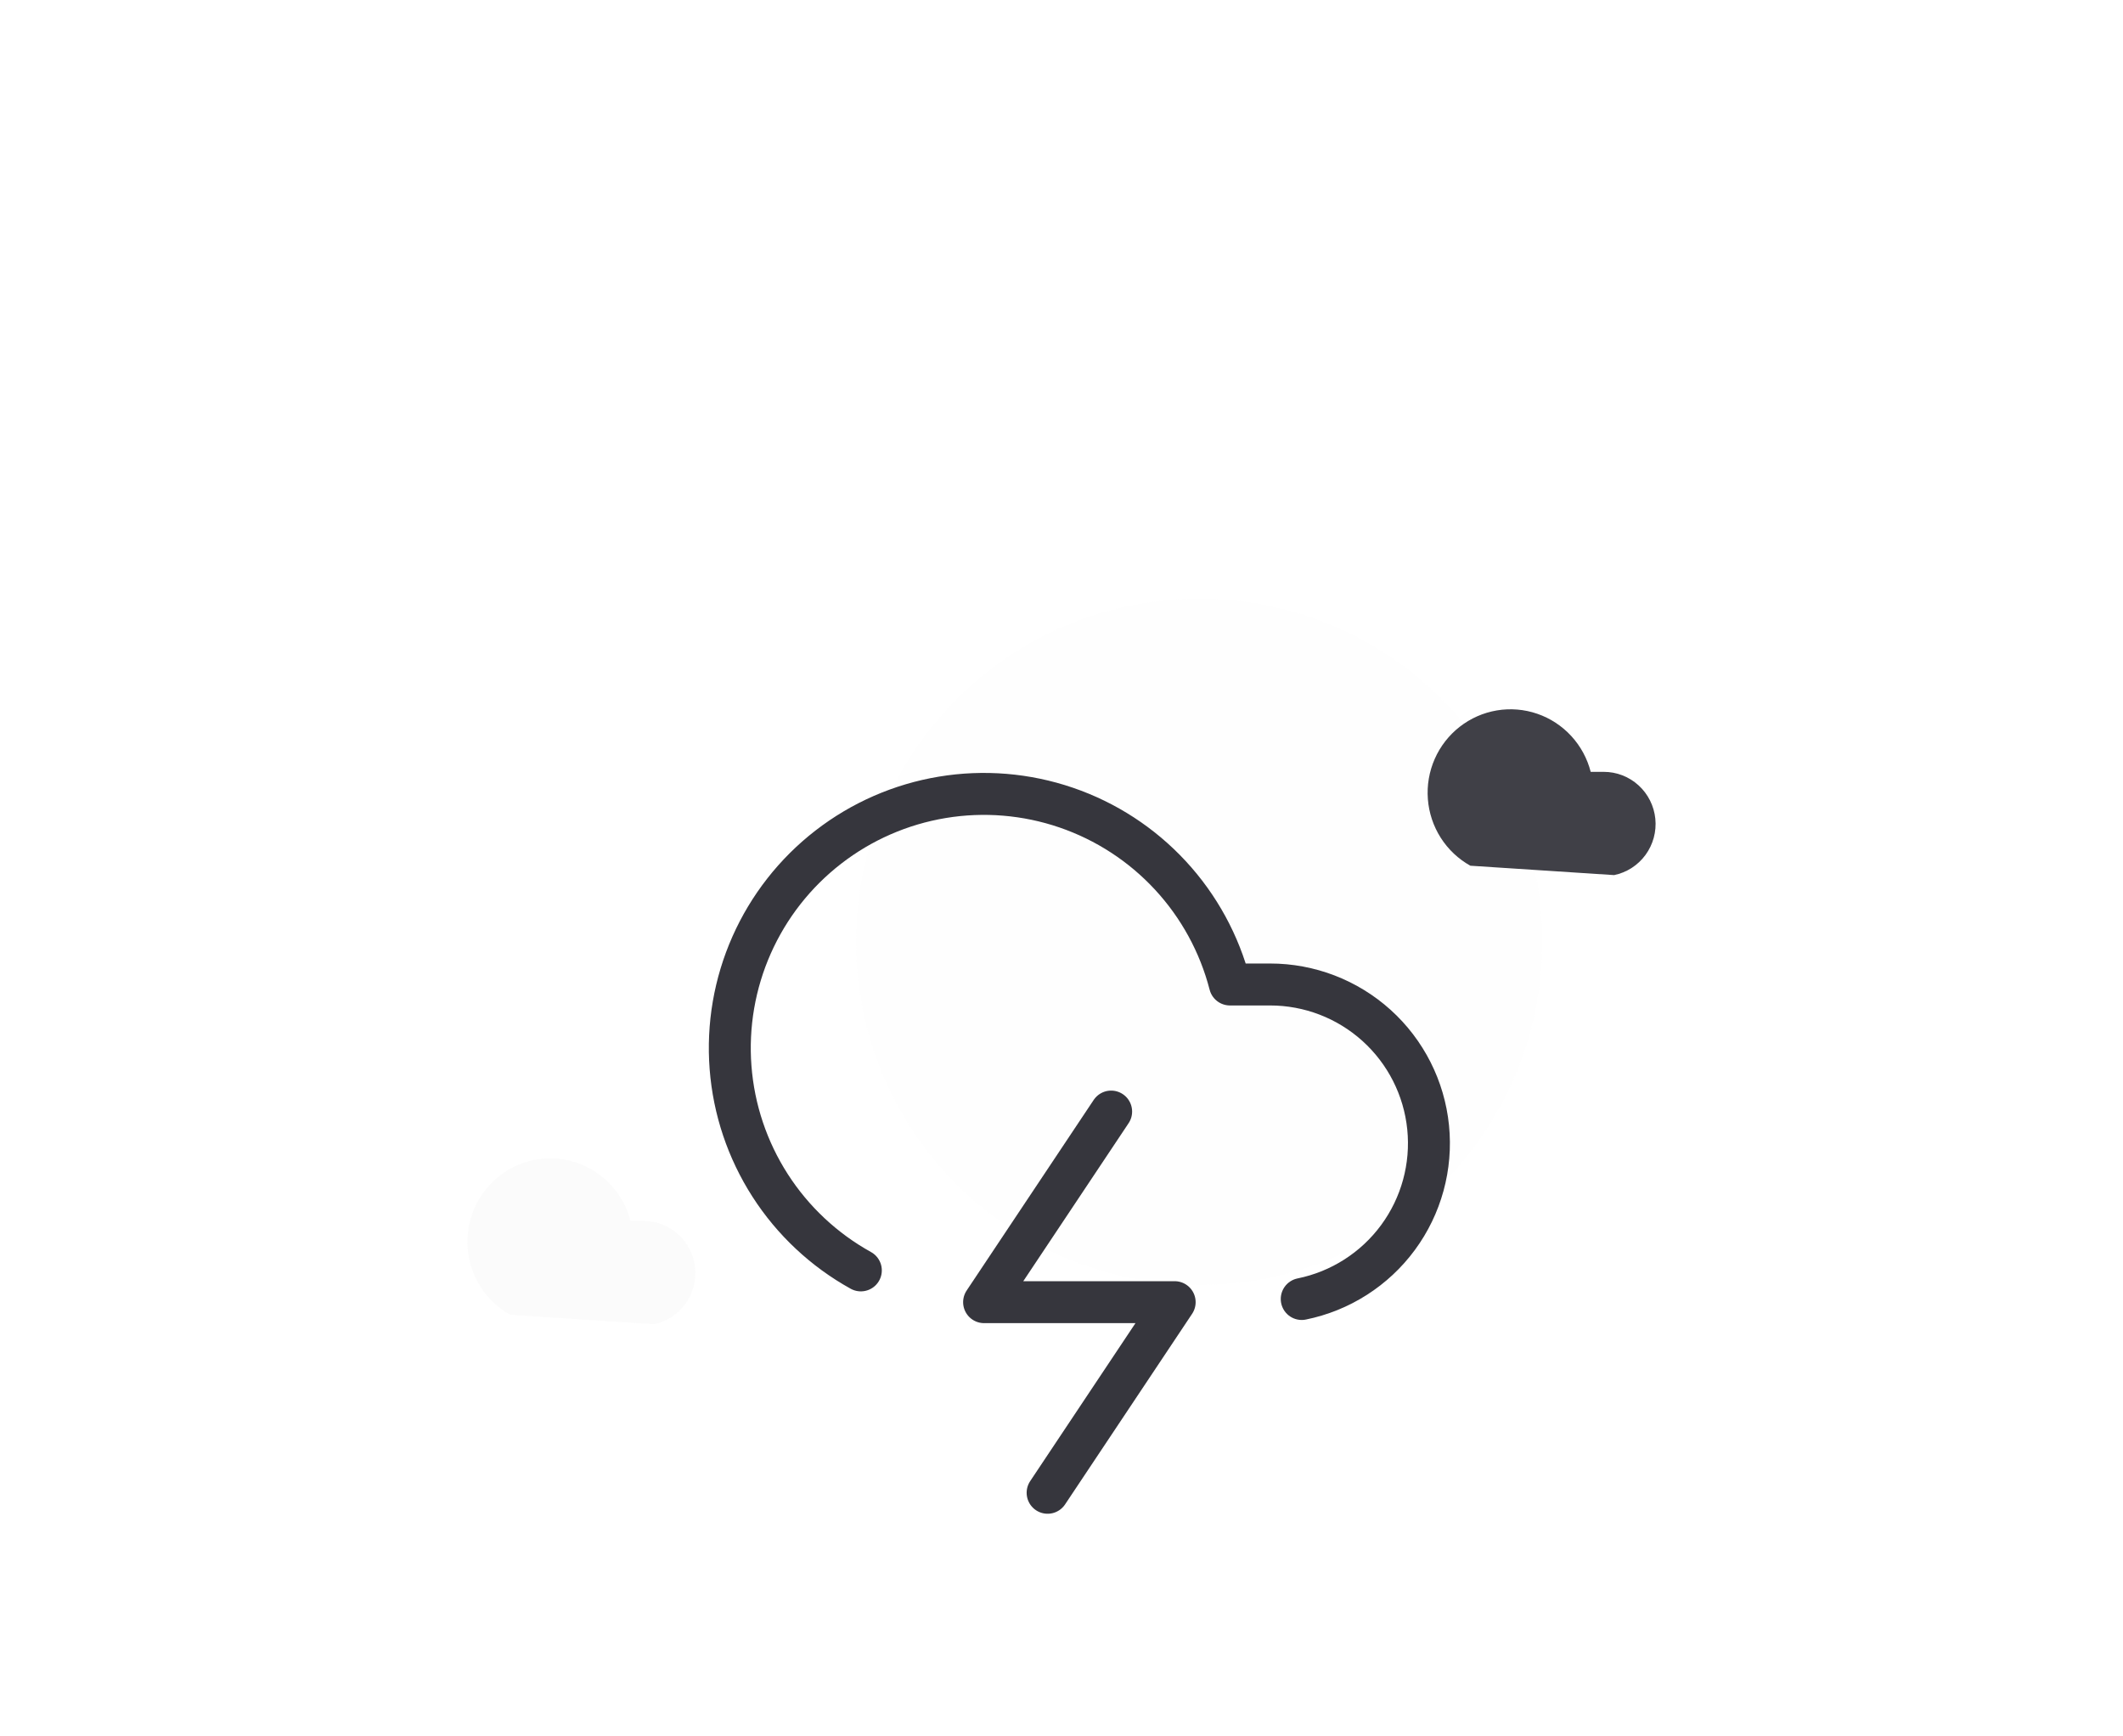
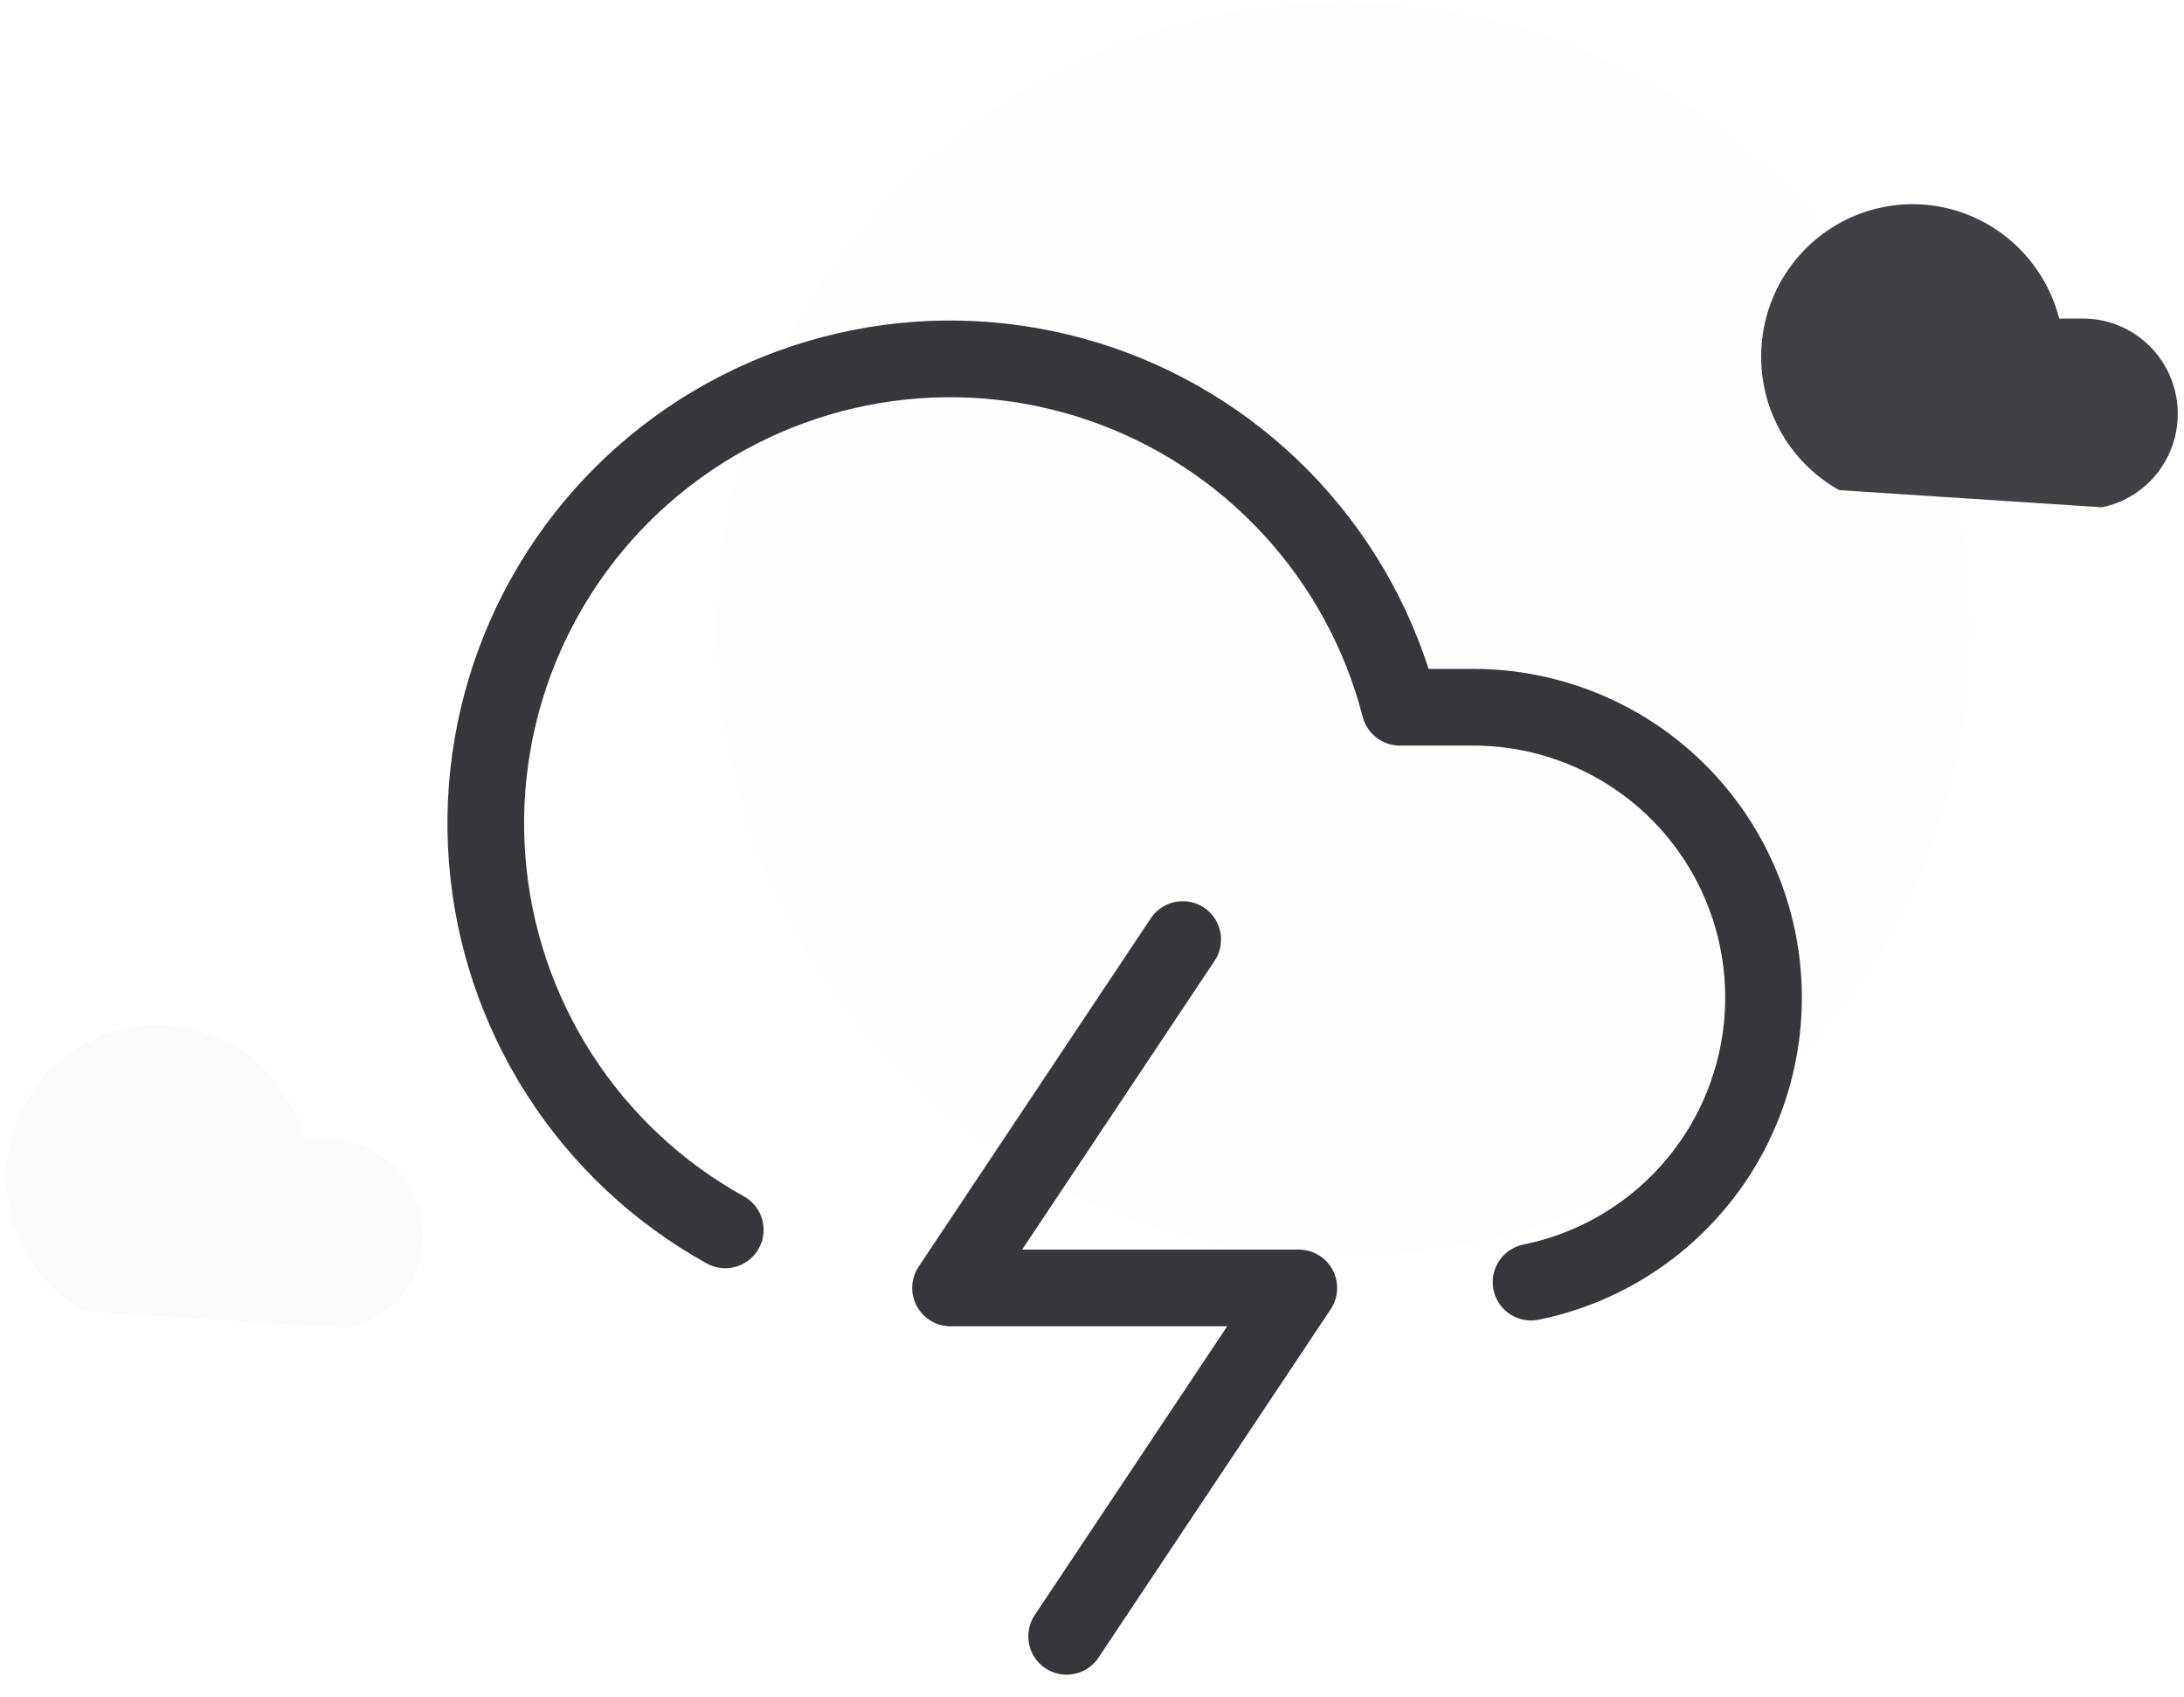
- <svg xmlns="http://www.w3.org/2000/svg" width="334" height="273" viewBox="0 0 334 273" fill="none">
-   <circle cx="188.659" cy="148.153" r="53.969" fill="#F1F1F1" fill-opacity="0.1" />
-   <path d="M204.793 204.335C210.865 203.102 216.263 199.656 219.938 194.668C223.613 189.679 225.303 183.502 224.68 177.338C224.057 171.173 221.166 165.459 216.568 161.306C211.969 157.153 205.992 154.857 199.796 154.863H193.499C191.844 148.453 188.622 142.555 184.124 137.698C179.626 132.84 173.992 129.176 167.728 127.034C161.464 124.892 154.766 124.339 148.236 125.425C141.705 126.51 135.546 129.201 130.313 133.255C125.079 137.308 120.934 142.599 118.249 148.65C115.565 154.701 114.425 161.325 114.933 167.925C115.44 174.526 117.579 180.897 121.157 186.467C124.735 192.037 129.64 196.631 135.432 199.837" stroke="#36363D" stroke-width="6.599" stroke-linecap="round" stroke-linejoin="round" />
-   <path d="M174.81 174.853L154.822 204.835H184.804L164.816 234.818" stroke="#36363D" stroke-width="6.599" stroke-linecap="round" stroke-linejoin="round" />
-   <path d="M102.874 208.298C104.854 207.893 106.613 206.762 107.812 205.124C109.01 203.487 109.561 201.459 109.358 199.435C109.155 197.411 108.212 195.536 106.713 194.172C105.214 192.809 103.265 192.055 101.244 192.057H99.191C98.651 189.953 97.601 188.016 96.134 186.422C94.668 184.827 92.831 183.624 90.788 182.921C88.746 182.218 86.562 182.036 84.432 182.393C82.303 182.749 80.295 183.632 78.588 184.963C76.882 186.294 75.53 188.031 74.655 190.017C73.779 192.004 73.408 194.178 73.573 196.345C73.739 198.512 74.436 200.604 75.603 202.432C76.769 204.261 78.369 205.769 80.257 206.822" fill="#EEEEEE" fill-opacity="0.2" />
-   <path d="M253.939 137.656C255.919 137.251 257.679 136.12 258.877 134.482C260.075 132.845 260.627 130.817 260.424 128.793C260.22 126.769 259.278 124.893 257.778 123.53C256.279 122.167 254.33 121.413 252.31 121.415H250.257C249.717 119.311 248.666 117.374 247.2 115.78C245.733 114.185 243.896 112.982 241.853 112.279C239.811 111.576 237.627 111.394 235.498 111.75C233.368 112.107 231.36 112.99 229.654 114.321C227.947 115.652 226.595 117.389 225.72 119.375C224.845 121.362 224.473 123.536 224.639 125.703C224.804 127.87 225.502 129.962 226.668 131.79C227.835 133.619 229.434 135.127 231.323 136.18" fill="#404047" />
+ <svg xmlns="http://www.w3.org/2000/svg" width="188" height="146" viewBox="0 0 188 146" fill="none">
+   <circle cx="115.659" cy="54.154" r="53.969" fill="#F1F1F1" fill-opacity="0.1" />
+   <path d="M131.793 110.335C137.865 109.102 143.263 105.657 146.938 100.668C150.613 95.679 152.303 89.503 151.68 83.338C151.057 77.173 148.166 71.46 143.568 67.306C138.969 63.153 132.992 60.857 126.796 60.863H120.499C118.844 54.453 115.622 48.555 111.124 43.698C106.626 38.841 100.992 35.176 94.728 33.034C88.464 30.892 81.766 30.339 75.236 31.425C68.705 32.511 62.547 35.201 57.313 39.255C52.079 43.309 47.934 48.599 45.249 54.65C42.565 60.702 41.425 67.325 41.933 73.926C42.44 80.526 44.579 86.898 48.157 92.468C51.735 98.037 56.64 102.632 62.432 105.838" stroke="#36363D" stroke-width="6.599" stroke-linecap="round" stroke-linejoin="round" />
+   <path d="M101.81 80.853L81.822 110.836H111.804L91.816 140.819" stroke="#36363D" stroke-width="6.599" stroke-linecap="round" stroke-linejoin="round" />
+   <path d="M29.874 114.298C31.854 113.894 33.614 112.762 34.812 111.125C36.01 109.487 36.561 107.459 36.358 105.435C36.155 103.412 35.212 101.536 33.713 100.172C32.214 98.809 30.265 98.055 28.244 98.057H26.191C25.651 95.953 24.601 94.016 23.134 92.422C21.668 90.827 19.831 89.624 17.788 88.921C15.746 88.218 13.562 88.036 11.432 88.393C9.303 88.749 7.295 89.632 5.588 90.963C3.882 92.294 2.53 94.031 1.655 96.017C0.78 98.004 0.408 100.179 0.573 102.345C0.739 104.512 1.436 106.604 2.603 108.433C3.77 110.261 5.369 111.769 7.258 112.822" fill="#EEEEEE" fill-opacity="0.2" />
+   <path d="M180.939 43.656C182.919 43.251 184.679 42.12 185.877 40.483C187.076 38.845 187.627 36.817 187.424 34.793C187.221 32.769 186.278 30.894 184.779 29.53C183.279 28.167 181.33 27.413 179.31 27.415H177.257C176.717 25.311 175.666 23.374 174.2 21.78C172.733 20.185 170.896 18.982 168.854 18.279C166.811 17.576 164.627 17.394 162.498 17.751C160.368 18.107 158.36 18.99 156.654 20.321C154.947 21.652 153.596 23.389 152.72 25.375C151.845 27.362 151.473 29.536 151.639 31.703C151.804 33.87 152.502 35.962 153.668 37.79C154.835 39.619 156.435 41.127 158.323 42.18" fill="#404047" />
</svg>
